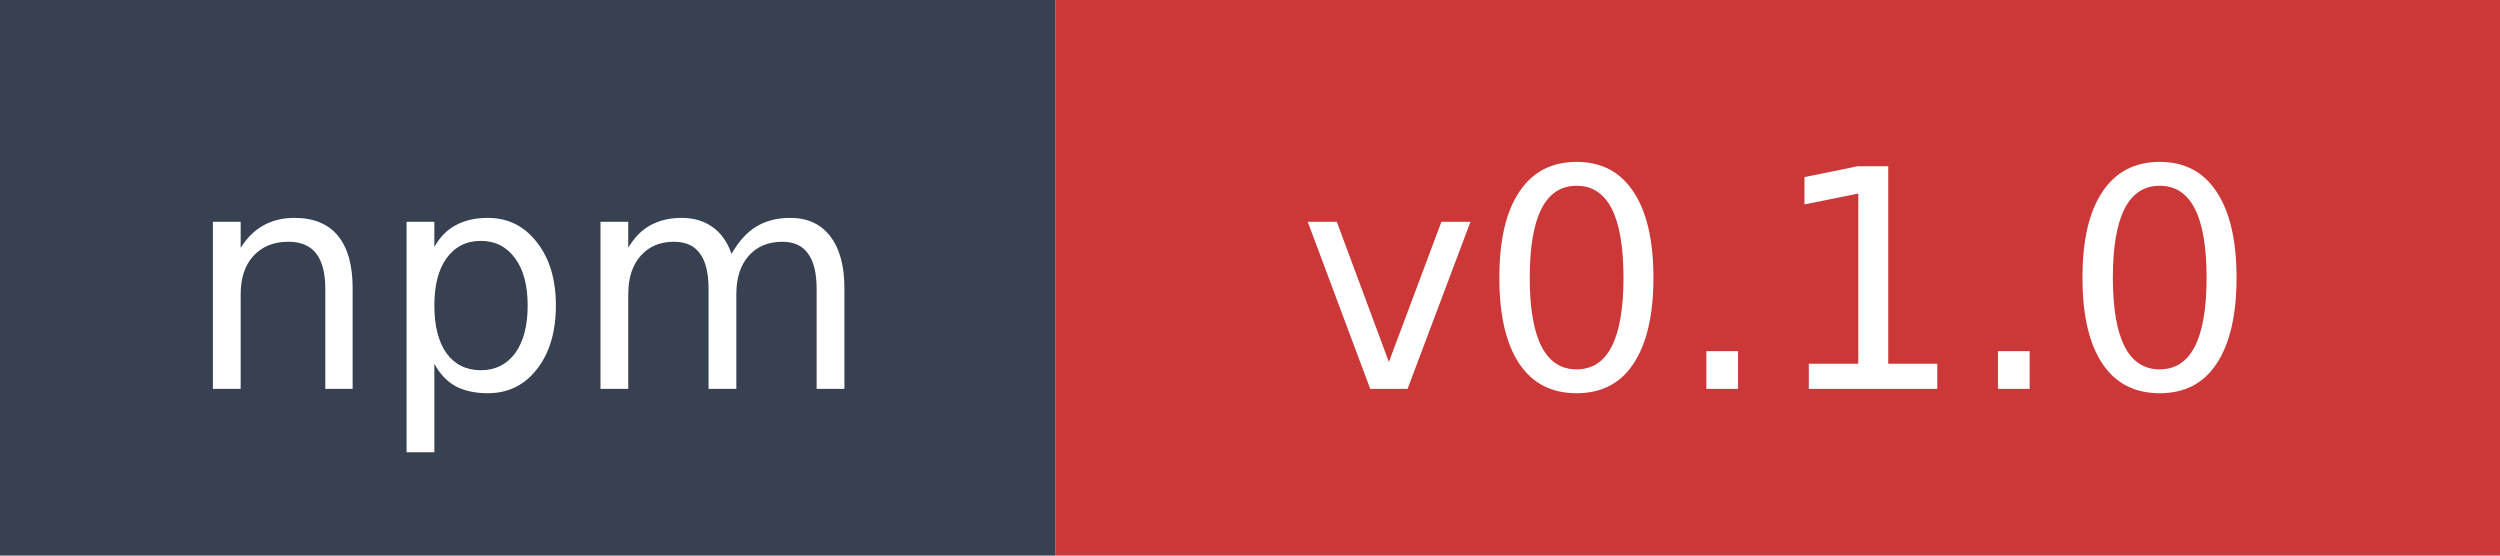
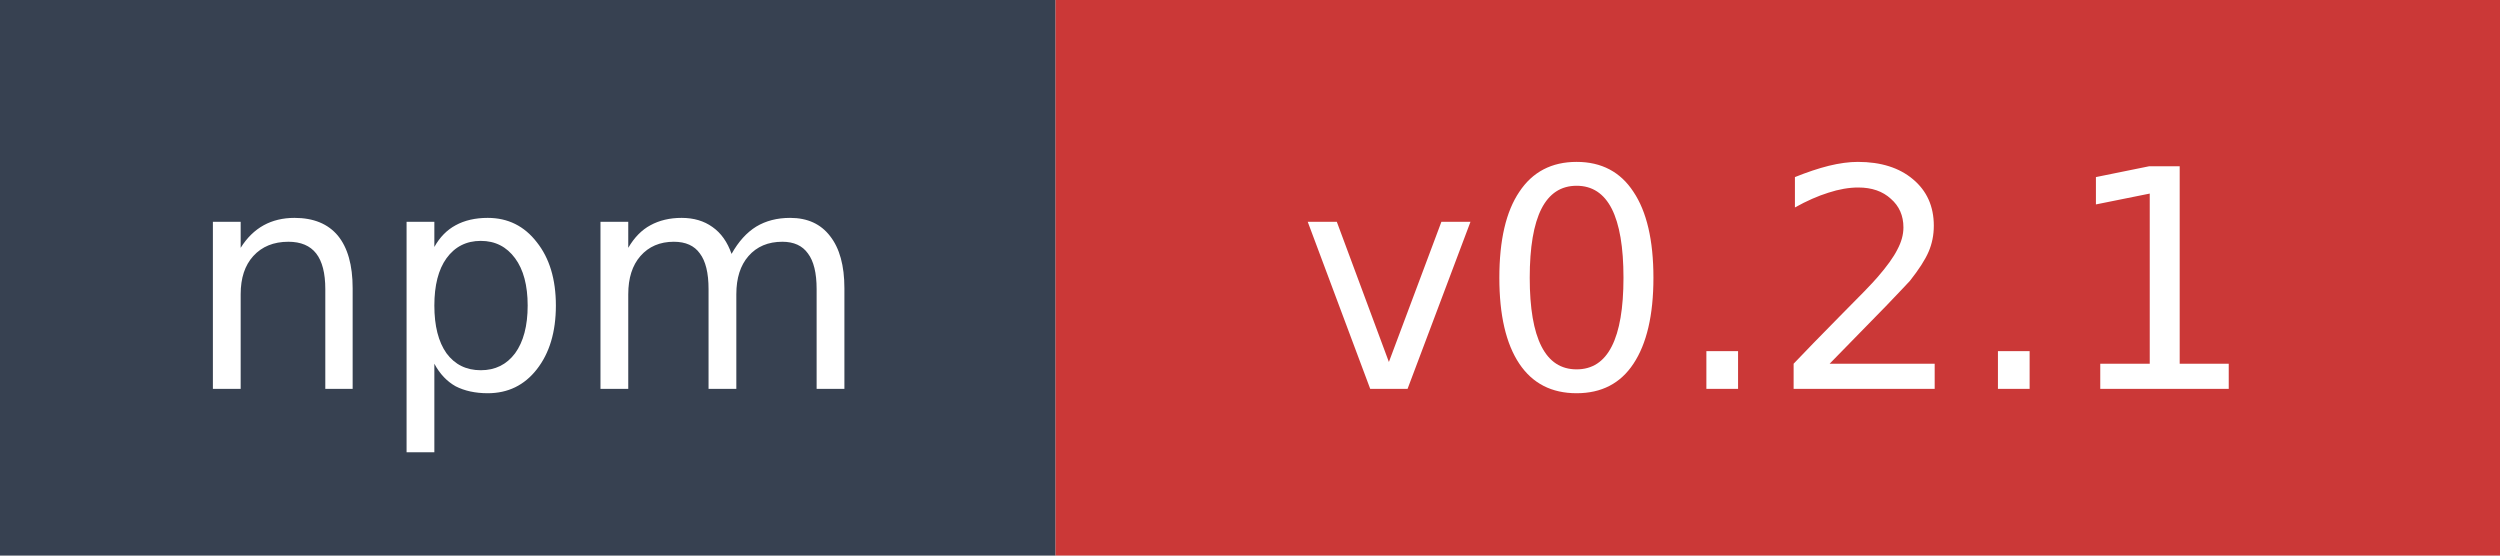
- <svg xmlns="http://www.w3.org/2000/svg" width="90" height="20" role="img" aria-label="npm: v0.1.0">
+ <svg xmlns="http://www.w3.org/2000/svg" width="90" height="20" role="img" aria-label="npm: v0.2.1">
  <rect width="38" height="20" fill="#374151" />
  <rect x="38" width="52" height="20" fill="#cb3837" />
  <text x="19" y="14" fill="#ffffff" font-family="Verdana,Geneva,DejaVu Sans,sans-serif" font-size="11" text-anchor="middle">npm</text>
-   <text x="64" y="14" fill="#ffffff" font-family="Verdana,Geneva,DejaVu Sans,sans-serif" font-size="11" text-anchor="middle">v0.1.0</text>
+   <text x="64" y="14" fill="#ffffff" font-family="Verdana,Geneva,DejaVu Sans,sans-serif" font-size="11" text-anchor="middle">v0.2.1</text>
</svg>
